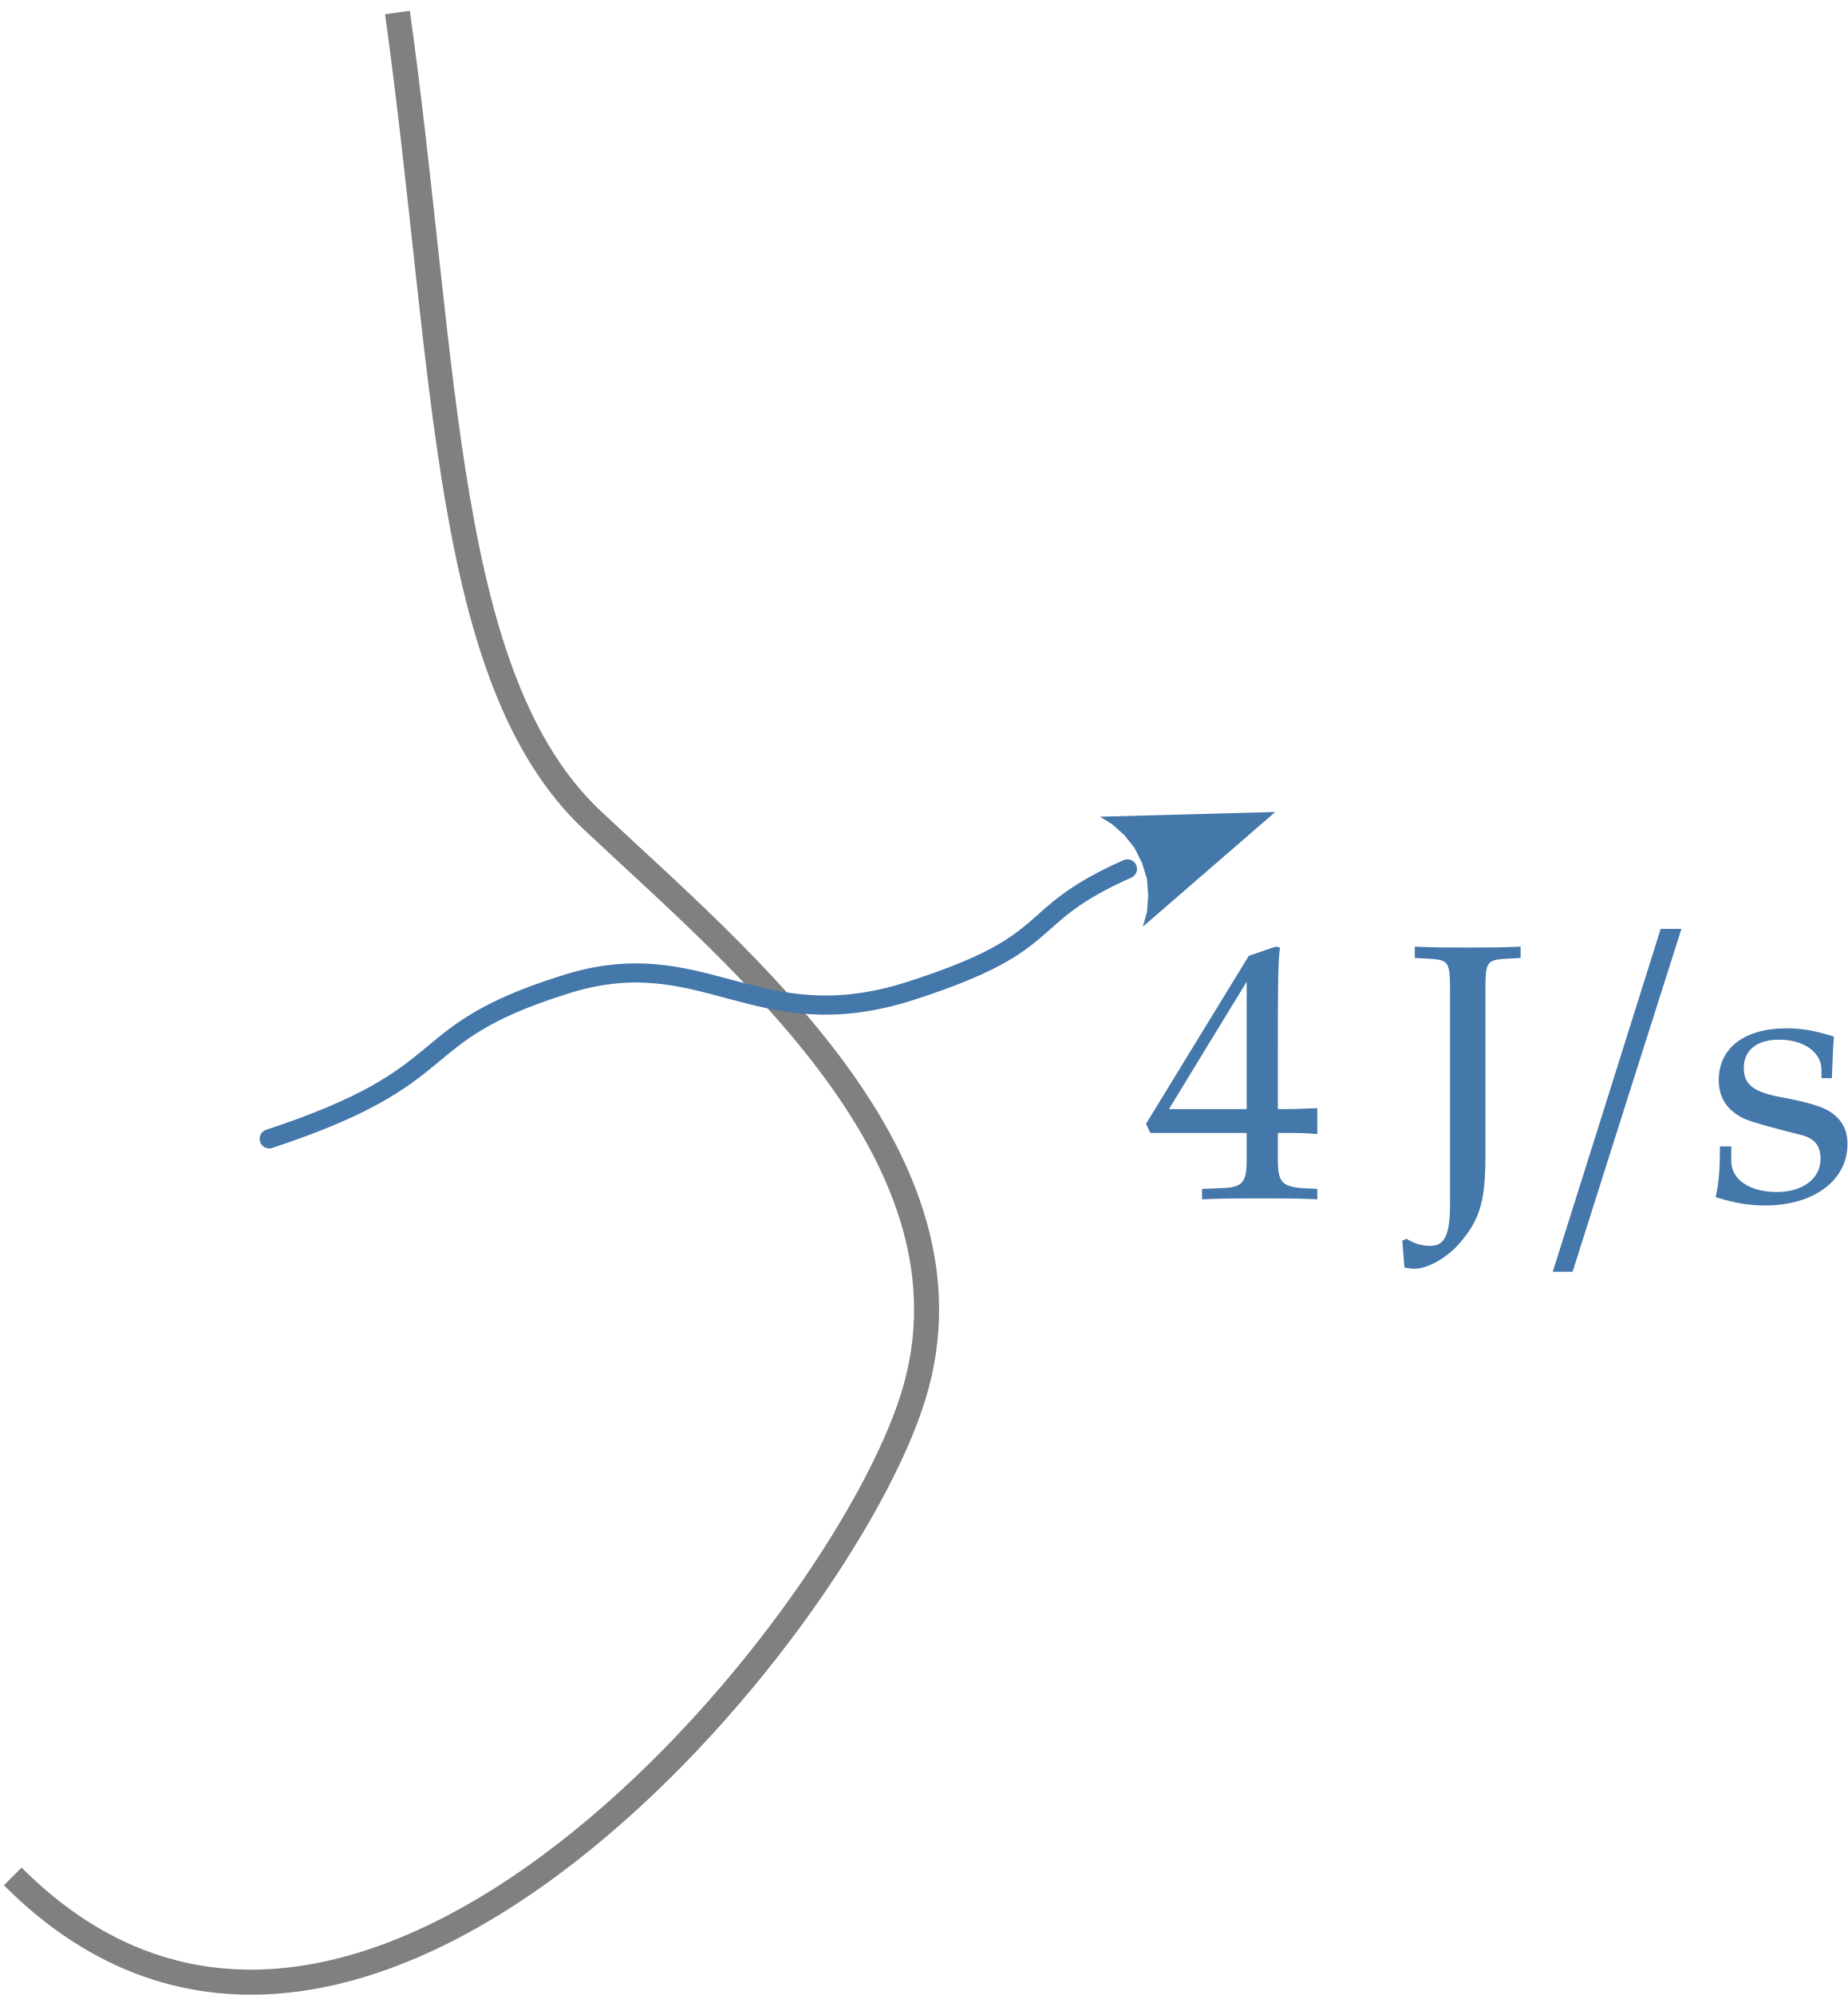
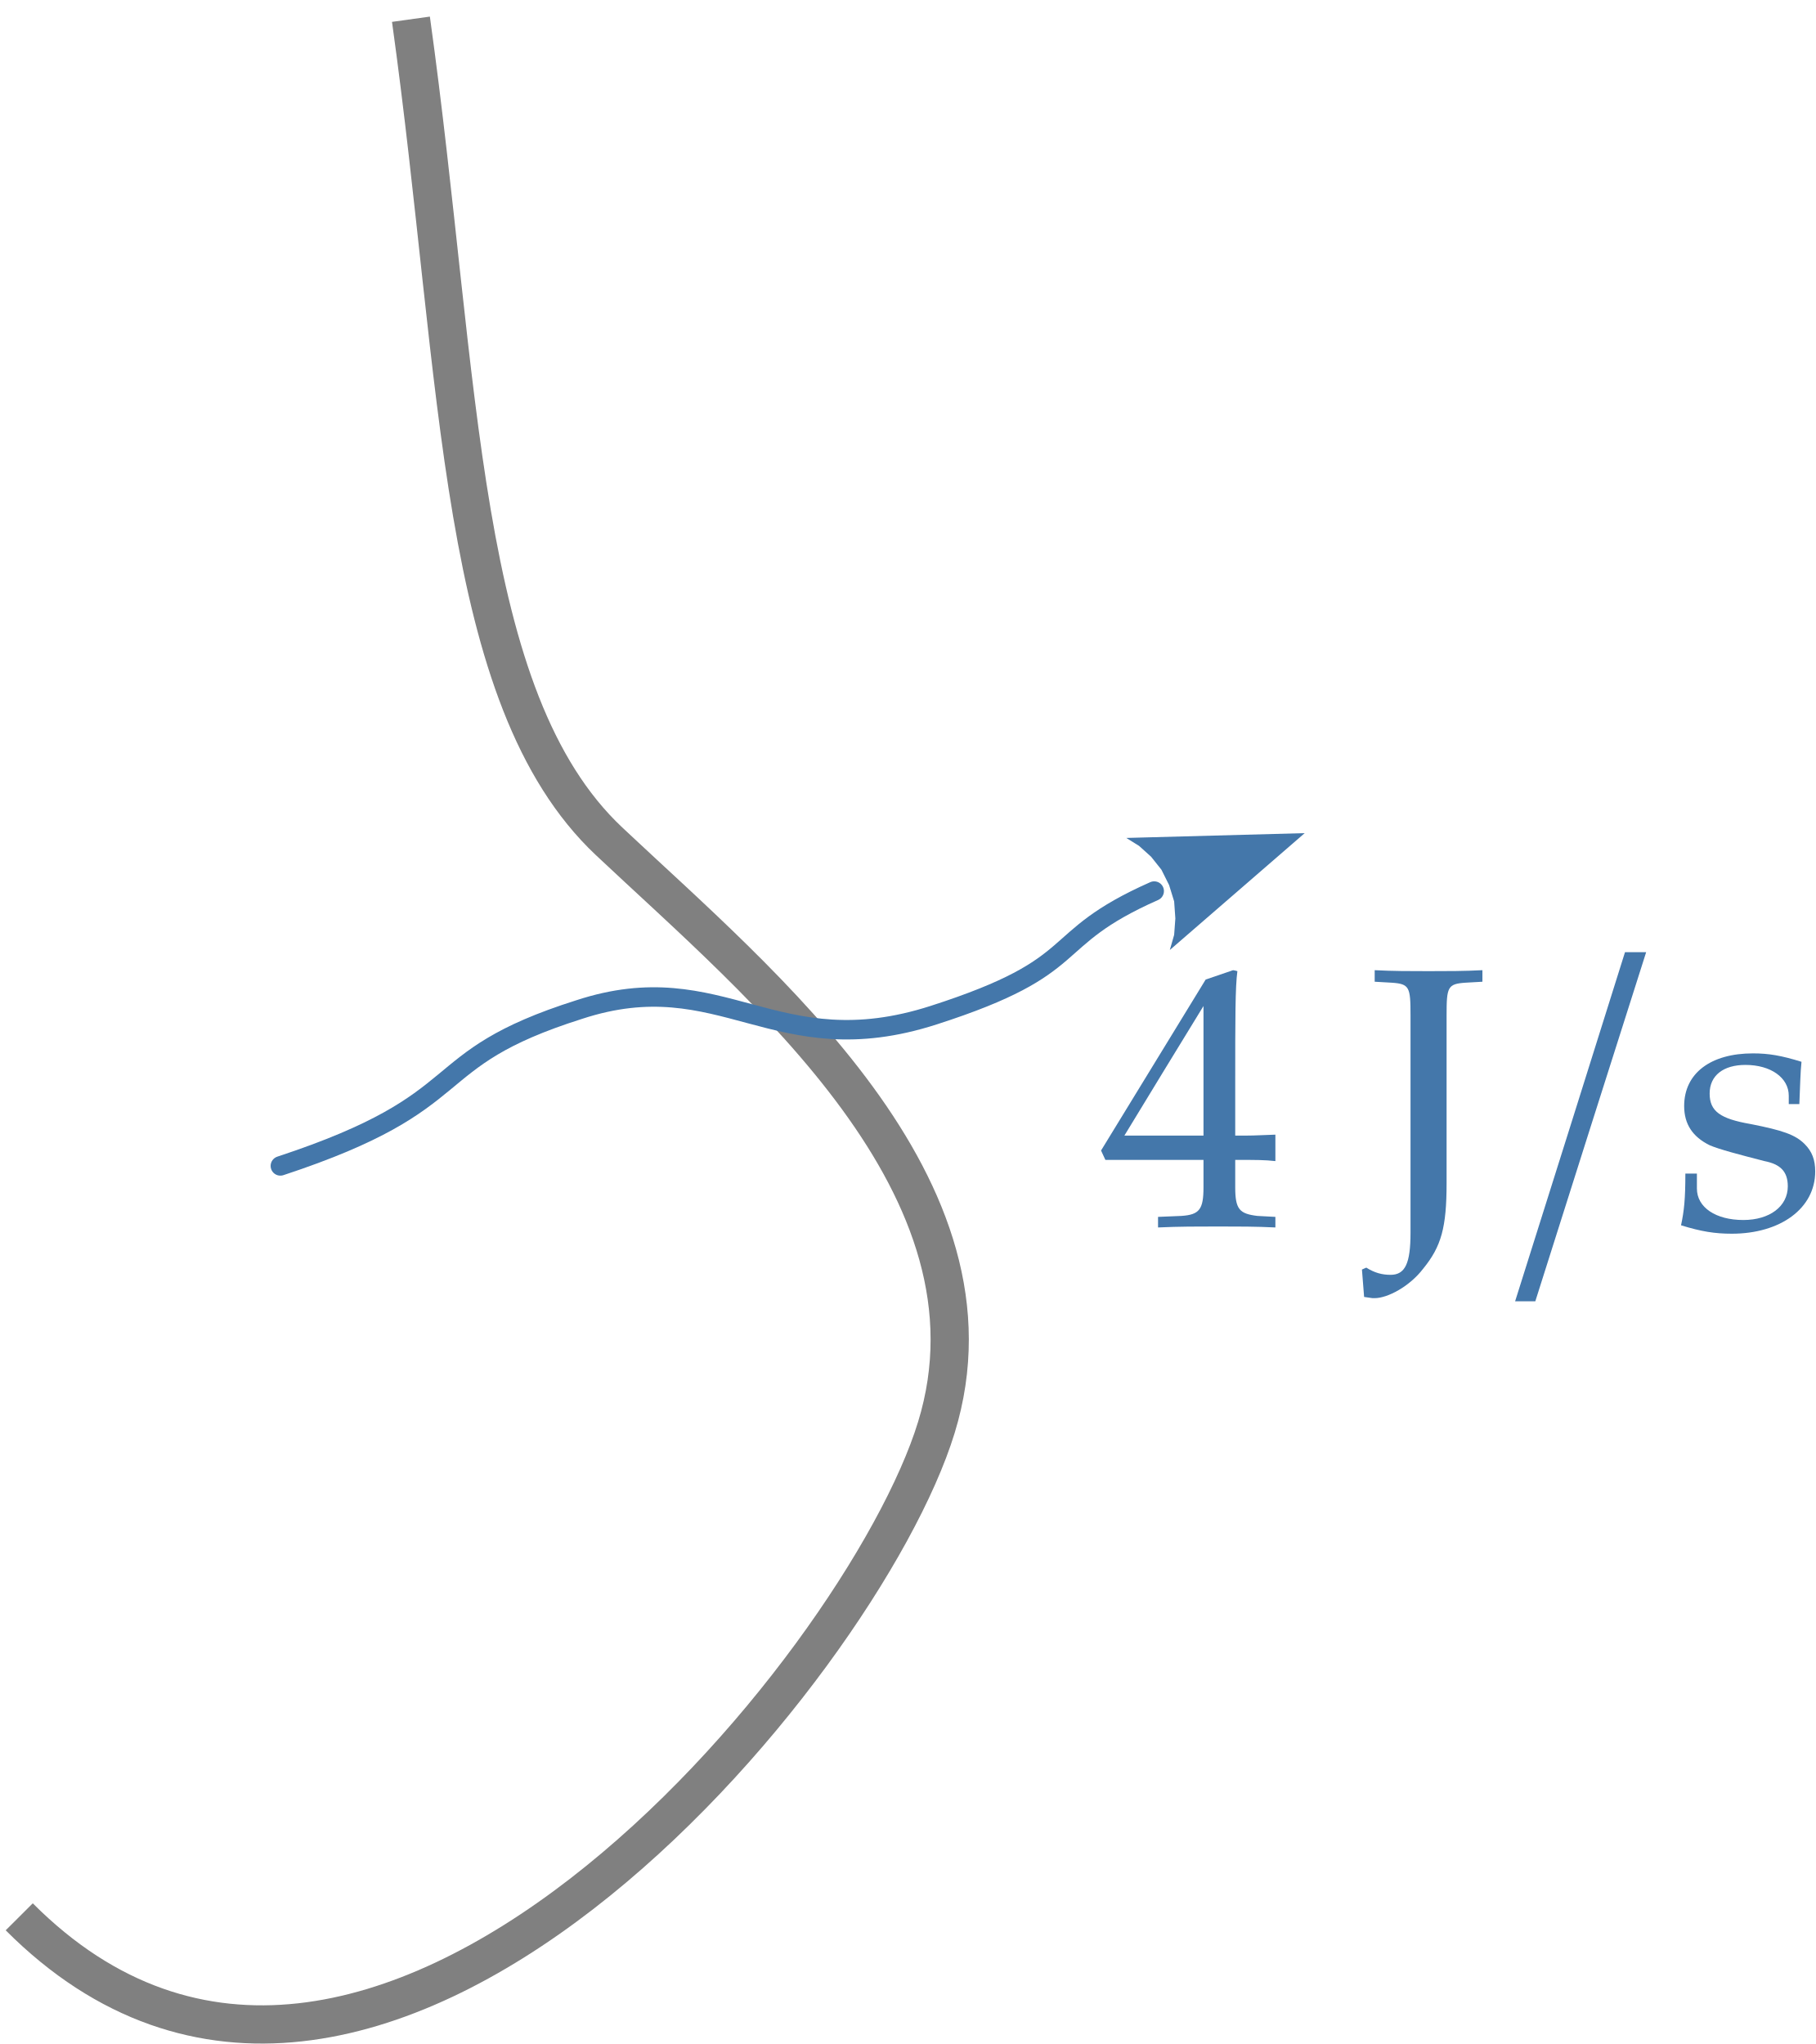
- <svg xmlns="http://www.w3.org/2000/svg" xmlns:ns1="http://xml.openoffice.org/svg/export" version="1.2" viewBox="13834 4331 7825 8447" preserveAspectRatio="xMidYMid" fill-rule="evenodd" stroke-width="28.222" stroke-linejoin="round" xml:space="preserve">
+ <svg xmlns="http://www.w3.org/2000/svg" xmlns:ns1="http://xml.openoffice.org/svg/export" version="1.2" viewBox="5376 668 7551 8501" preserveAspectRatio="xMidYMid" fill-rule="evenodd" stroke-width="28.222" stroke-linejoin="round" xml:space="preserve">
  <defs class="EmbeddedBulletChars">
    <g id="bullet-char-template-57356" transform="scale(0.0004882812,-0.0004882812)">
      <path d="M 580,1141 L 1163,571 580,0 -4,571 580,1141 Z" />
    </g>
    <g id="bullet-char-template-57354" transform="scale(0.0004882812,-0.0004882812)">
      <path d="M 8,1128 L 1137,1128 1137,0 8,0 8,1128 Z" />
    </g>
    <g id="bullet-char-template-10146" transform="scale(0.0004882812,-0.0004882812)">
      <path d="M 174,0 L 602,739 174,1481 1456,739 174,0 Z M 1358,739 L 309,1346 659,739 1358,739 Z" />
    </g>
    <g id="bullet-char-template-10132" transform="scale(0.0004882812,-0.0004882812)">
      <path d="M 2015,739 L 1276,0 717,0 1260,543 174,543 174,936 1260,936 717,1481 1274,1481 2015,739 Z" />
    </g>
    <g id="bullet-char-template-10007" transform="scale(0.0004882812,-0.0004882812)">
      <path d="M 0,-2 C -7,14 -16,27 -25,37 L 356,567 C 262,823 215,952 215,954 215,979 228,992 255,992 264,992 276,990 289,987 310,991 331,999 354,1012 L 381,999 492,748 772,1049 836,1024 860,1049 C 881,1039 901,1025 922,1006 886,937 835,863 770,784 769,783 710,716 594,584 L 774,223 C 774,196 753,168 711,139 L 727,119 C 717,90 699,76 672,76 641,76 570,178 457,381 L 164,-76 C 142,-110 111,-127 72,-127 30,-127 9,-110 8,-76 1,-67 -2,-52 -2,-32 -2,-23 -1,-13 0,-2 Z" />
    </g>
    <g id="bullet-char-template-10004" transform="scale(0.0004882812,-0.0004882812)">
      <path d="M 285,-33 C 182,-33 111,30 74,156 52,228 41,333 41,471 41,549 55,616 82,672 116,743 169,778 240,778 293,778 328,747 346,684 L 369,508 C 377,444 397,411 428,410 L 1163,1116 C 1174,1127 1196,1133 1229,1133 1271,1133 1292,1118 1292,1087 L 1292,965 C 1292,929 1282,901 1262,881 L 442,47 C 390,-6 338,-33 285,-33 Z" />
    </g>
    <g id="bullet-char-template-9679" transform="scale(0.0004882812,-0.0004882812)">
      <path d="M 813,0 C 632,0 489,54 383,161 276,268 223,411 223,592 223,773 276,916 383,1023 489,1130 632,1184 813,1184 992,1184 1136,1130 1245,1023 1353,916 1407,772 1407,592 1407,412 1353,268 1245,161 1136,54 992,0 813,0 Z" />
    </g>
    <g id="bullet-char-template-8226" transform="scale(0.0004882812,-0.0004882812)">
      <path d="M 346,457 C 273,457 209,483 155,535 101,586 74,649 74,723 74,796 101,859 155,911 209,963 273,989 346,989 419,989 480,963 531,910 582,859 608,796 608,723 608,648 583,586 532,535 482,483 420,457 346,457 Z" />
    </g>
    <g id="bullet-char-template-8211" transform="scale(0.0004882812,-0.0004882812)">
      <path d="M -4,459 L 1135,459 1135,606 -4,606 -4,459 Z" />
    </g>
    <g id="bullet-char-template-61548" transform="scale(0.0004882812,-0.0004882812)">
      <path d="M 173,740 C 173,903 231,1043 346,1159 462,1274 601,1332 765,1332 928,1332 1067,1274 1183,1159 1299,1043 1357,903 1357,740 1357,577 1299,437 1183,322 1067,206 928,148 765,148 601,148 462,206 346,322 231,437 173,577 173,740 Z" />
    </g>
  </defs>
  <g ns1:name="page6" class="Page">
    <g class="com.sun.star.drawing.OpenBezierShape">
      <g id="id3">
-         <rect class="BoundingBox" stroke="none" fill="none" x="13834" y="4331" width="3978" height="8447" />
+         <rect class="BoundingBox" stroke="none" fill="none" x="5376" y="668" width="4031" height="8501" />
        <g style="opacity: 0.749">
-           <path fill="none" stroke="rgb(85,85,85)" stroke-width="106" stroke-linejoin="round" d="M 15517,4384 C 15728,5901 15708,7207 16341,7803 16974,8399 18009,9242 17702,10241 17396,11240 15345,13737 13888,12276" />
+           <path fill="none" stroke="rgb(85,85,85)" stroke-width="159" stroke-linejoin="round" d="M 7085,748 C 7296,2265 7276,3571 7909,4167 8542,4763 9577,5606 9270,6605 8964,7604 6913,10101 5456,8640" />
        </g>
      </g>
    </g>
    <g class="com.sun.star.drawing.OpenBezierShape">
      <g id="id4">
-         <rect class="BoundingBox" stroke="none" fill="none" x="14933" y="7769" width="4302" height="1426" />
-         <path fill="none" stroke="rgb(68,119,170)" stroke-width="81" stroke-linejoin="round" stroke-linecap="round" d="M 14974,9153 C 15802,8880 15547,8715 16216,8503 16813,8307 17030,8739 17691,8526 18338,8318 18143,8216 18608,8010" />
-         <path fill="rgb(68,119,170)" stroke="none" d="M 18691,8192 L 18673,8255 19234,7769 18492,7789 18545,7822 18595,7867 18638,7921 18670,7985 18691,8053 18696,8124 18691,8192 Z" />
+         <rect class="BoundingBox" stroke="none" fill="none" x="6501" y="4133" width="4302" height="1426" />
+         <path fill="none" stroke="rgb(68,119,170)" stroke-width="81" stroke-linejoin="round" stroke-linecap="round" d="M 6542,5517 C 7370,5244 7115,5079 7784,4867 8381,4671 8598,5103 9259,4890 9906,4682 9711,4580 10176,4374" />
+         <path fill="rgb(68,119,170)" stroke="none" d="M 10259,4556 L 10241,4619 10802,4133 10060,4153 10113,4186 10163,4231 10206,4285 10238,4349 10259,4417 10264,4488 10259,4556 Z" />
      </g>
    </g>
    <g class="Group">
      <g class="com.sun.star.drawing.ClosedBezierShape">
        <g id="id5">
-           <rect class="BoundingBox" stroke="none" fill="none" x="18686" y="8338" width="727" height="1072" />
-           <path fill="rgb(68,119,170)" stroke="none" d="M 19412,9409 C 19412,9394 19412,9380 19412,9365 19387,9364 19362,9362 19337,9361 19263,9352 19245,9334 19245,9242 19245,9204 19245,9166 19245,9128 19333,9128 19368,9128 19412,9133 19412,9096 19412,9059 19412,9023 19369,9024 19333,9027 19285,9027 19271,9027 19258,9027 19245,9027 19245,8956 19245,8884 19245,8812 19245,8540 19245,8409 19254,8343 19248,8341 19242,8340 19236,8339 19198,8352 19160,8365 19122,8378 18977,8615 18832,8852 18687,9089 18693,9102 18699,9115 18705,9128 18841,9128 18977,9128 19113,9128 19113,9166 19113,9204 19113,9242 19113,9334 19096,9356 19021,9361 18989,9362 18956,9364 18924,9365 18924,9380 18924,9394 18924,9409 19008,9405 19091,9405 19175,9405 19254,9405 19333,9405 19412,9409 Z M 19113,9027 C 19003,9027 18893,9027 18784,9027 18893,8847 19003,8668 19113,8488 19113,8668 19113,8847 19113,9027 Z" />
+           <rect class="BoundingBox" stroke="none" fill="none" x="9954" y="4702" width="727" height="1072" />
+           <path fill="rgb(68,119,170)" stroke="none" d="M 10680,5773 C 10680,5758 10680,5744 10680,5729 10655,5728 10630,5726 10605,5725 10531,5716 10513,5698 10513,5606 10513,5568 10513,5530 10513,5492 10601,5492 10636,5492 10680,5497 10680,5460 10680,5423 10680,5387 10637,5388 10601,5391 10553,5391 10539,5391 10526,5391 10513,5391 10513,5320 10513,5248 10513,5176 10513,4904 10513,4773 10522,4707 10516,4705 10510,4704 10504,4703 10466,4716 10428,4729 10390,4742 10245,4979 10100,5216 9955,5453 9961,5466 9967,5479 9973,5492 10109,5492 10245,5492 10381,5492 10381,5530 10381,5568 10381,5606 10381,5698 10364,5720 10289,5725 10257,5726 10224,5728 10192,5729 10192,5744 10192,5758 10192,5773 10276,5769 10359,5769 10443,5769 10522,5769 10601,5769 10680,5773 Z M 10381,5391 C 10271,5391 10161,5391 10052,5391 10161,5211 10271,5032 10381,4852 10381,5032 10381,5211 10381,5391 Z" />
        </g>
      </g>
      <g class="com.sun.star.drawing.ClosedBezierShape">
        <g id="id6">
-           <rect class="BoundingBox" stroke="none" fill="none" x="19772" y="8338" width="503" height="1366" />
-           <path fill="rgb(68,119,170)" stroke="none" d="M 20273,8387 C 20273,8371 20273,8355 20273,8339 20198,8343 20124,8343 20049,8343 19974,8343 19900,8343 19825,8339 19825,8355 19825,8371 19825,8387 19848,8388 19872,8390 19895,8391 19970,8396 19974,8409 19974,8527 19974,8828 19974,9130 19974,9431 19974,9558 19952,9606 19891,9606 19856,9606 19825,9598 19790,9576 19784,9579 19778,9581 19772,9584 19775,9622 19778,9660 19781,9698 19793,9700 19804,9701 19816,9703 19819,9703 19822,9703 19825,9703 19878,9703 19970,9655 20027,9580 20102,9488 20124,9409 20124,9225 20124,8992 20124,8760 20124,8527 20124,8409 20128,8396 20203,8391 20226,8390 20250,8388 20273,8387 Z" />
+           <rect class="BoundingBox" stroke="none" fill="none" x="11040" y="4702" width="503" height="1366" />
+           <path fill="rgb(68,119,170)" stroke="none" d="M 11541,4751 C 11541,4735 11541,4719 11541,4703 11466,4707 11392,4707 11317,4707 11242,4707 11168,4707 11093,4703 11093,4719 11093,4735 11093,4751 11116,4752 11140,4754 11163,4755 11238,4760 11242,4773 11242,4891 11242,5192 11242,5494 11242,5795 11242,5922 11220,5970 11159,5970 11124,5970 11093,5962 11058,5940 11052,5943 11046,5945 11040,5948 11043,5986 11046,6024 11049,6062 11061,6064 11072,6065 11084,6067 11087,6067 11090,6067 11093,6067 11146,6067 11238,6019 11295,5944 11370,5852 11392,5773 11392,5589 11392,5356 11392,5124 11392,4891 11392,4773 11396,4760 11471,4755 11494,4754 11518,4752 11541,4751 Z" />
        </g>
      </g>
      <g class="com.sun.star.drawing.ClosedBezierShape">
        <g id="id7">
-           <rect class="BoundingBox" stroke="none" fill="none" x="20409" y="8264" width="547" height="1454" />
-           <path fill="rgb(68,119,170)" stroke="none" d="M 20409,9716 C 20437,9716 20465,9716 20493,9716 20646,9232 20800,8748 20954,8264 20925,8264 20895,8264 20866,8264 20714,8748 20562,9232 20409,9716 Z" />
+           <rect class="BoundingBox" stroke="none" fill="none" x="11677" y="4628" width="547" height="1454" />
+           <path fill="rgb(68,119,170)" stroke="none" d="M 11677,6080 C 11705,6080 11733,6080 11761,6080 11914,5596 12068,5112 12222,4628 12193,4628 12163,4628 12134,4628 11982,5112 11830,5596 11677,6080 Z" />
        </g>
      </g>
      <g class="com.sun.star.drawing.ClosedBezierShape">
        <g id="id8">
-           <rect class="BoundingBox" stroke="none" fill="none" x="21099" y="8685" width="560" height="752" />
-           <path fill="rgb(68,119,170)" stroke="none" d="M 21657,9176 C 21657,9128 21644,9093 21613,9062 21574,9023 21521,9005 21389,8979 21262,8957 21218,8926 21218,8852 21218,8777 21275,8733 21367,8733 21472,8733 21547,8786 21547,8861 21547,8872 21547,8884 21547,8896 21562,8896 21576,8896 21591,8896 21595,8808 21595,8768 21600,8720 21516,8694 21464,8685 21398,8685 21222,8685 21112,8768 21112,8904 21112,8979 21147,9032 21218,9067 21257,9084 21341,9106 21446,9133 21512,9146 21543,9176 21543,9238 21543,9321 21468,9378 21358,9378 21244,9378 21165,9326 21165,9247 21165,9226 21165,9206 21165,9185 21149,9185 21133,9185 21117,9185 21117,9290 21112,9339 21099,9400 21183,9426 21240,9435 21310,9435 21512,9435 21657,9330 21657,9176 Z" />
+           <rect class="BoundingBox" stroke="none" fill="none" x="12367" y="5049" width="560" height="752" />
+           <path fill="rgb(68,119,170)" stroke="none" d="M 12925,5540 C 12925,5492 12912,5457 12881,5426 12842,5387 12789,5369 12657,5343 12530,5321 12486,5290 12486,5216 12486,5141 12543,5097 12635,5097 12740,5097 12815,5150 12815,5225 12815,5236 12815,5248 12815,5260 12830,5260 12844,5260 12859,5260 12863,5172 12863,5132 12868,5084 12784,5058 12732,5049 12666,5049 12490,5049 12380,5132 12380,5268 12380,5343 12415,5396 12486,5431 12525,5448 12609,5470 12714,5497 12780,5510 12811,5540 12811,5602 12811,5685 12736,5742 12626,5742 12512,5742 12433,5690 12433,5611 12433,5590 12433,5570 12433,5549 12417,5549 12401,5549 12385,5549 12385,5654 12380,5703 12367,5764 12451,5790 12508,5799 12578,5799 12780,5799 12925,5694 12925,5540 Z" />
        </g>
      </g>
    </g>
  </g>
</svg>
